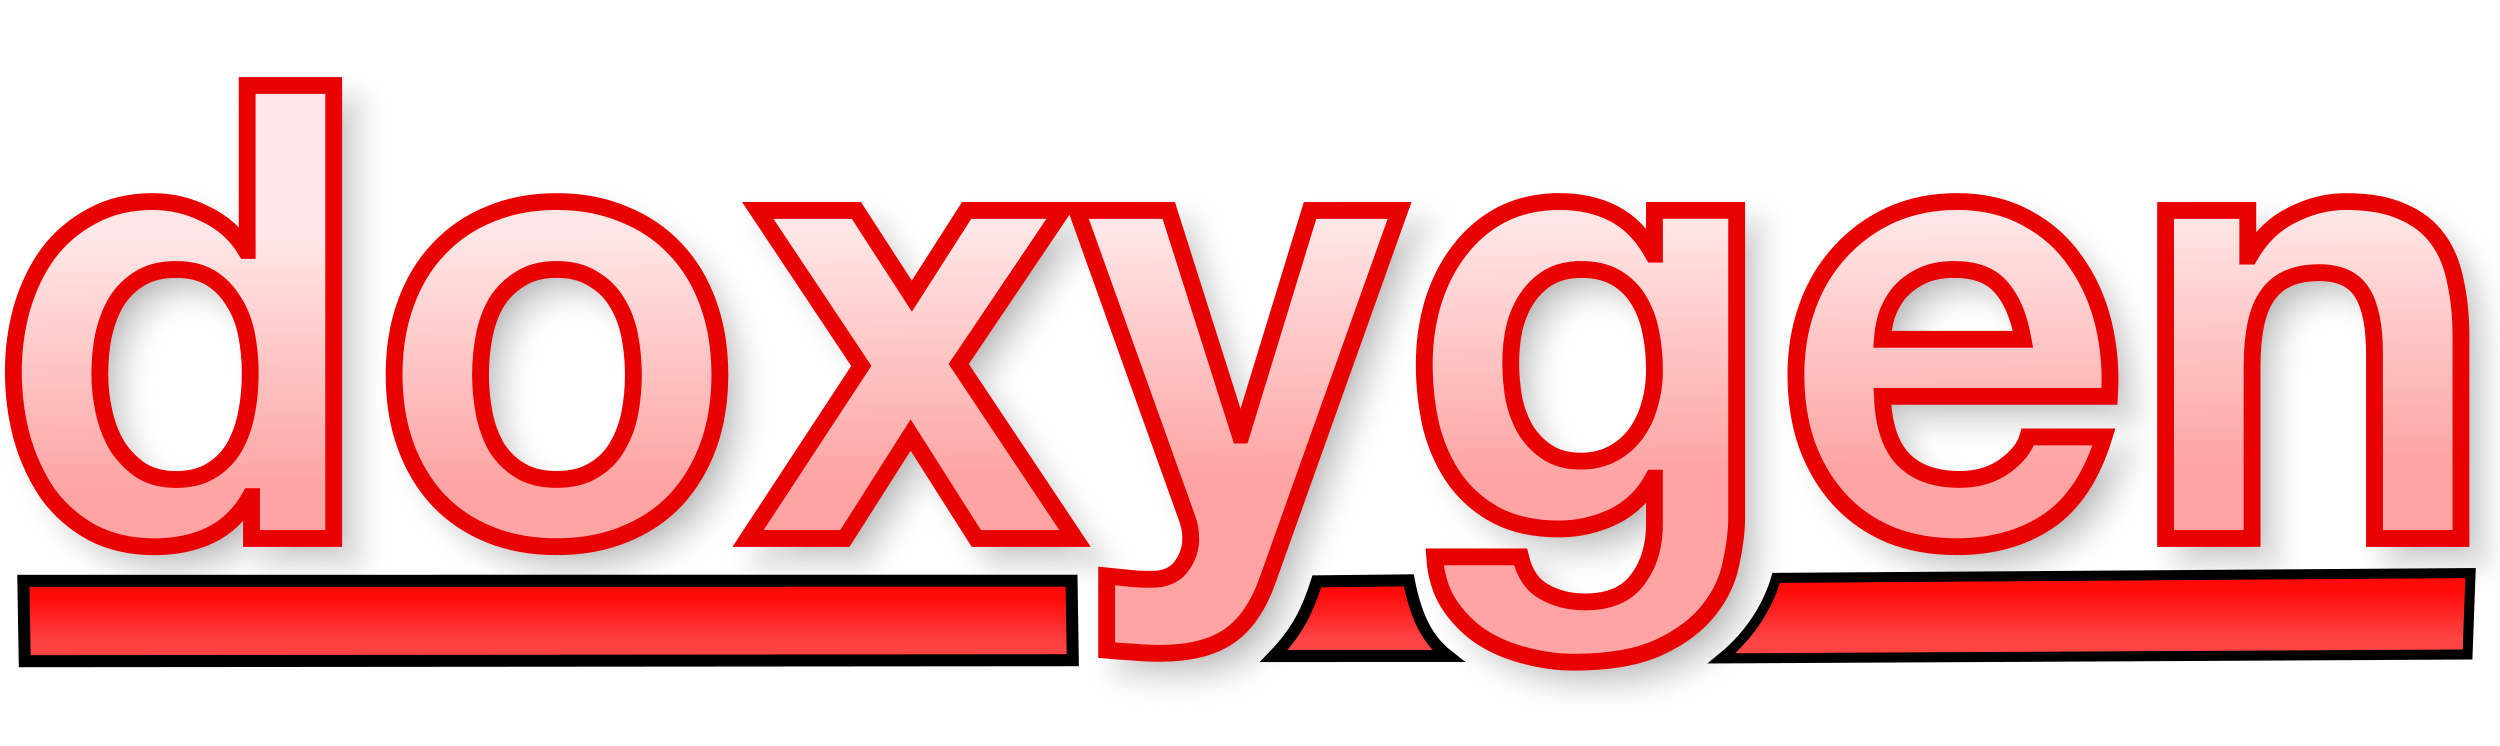
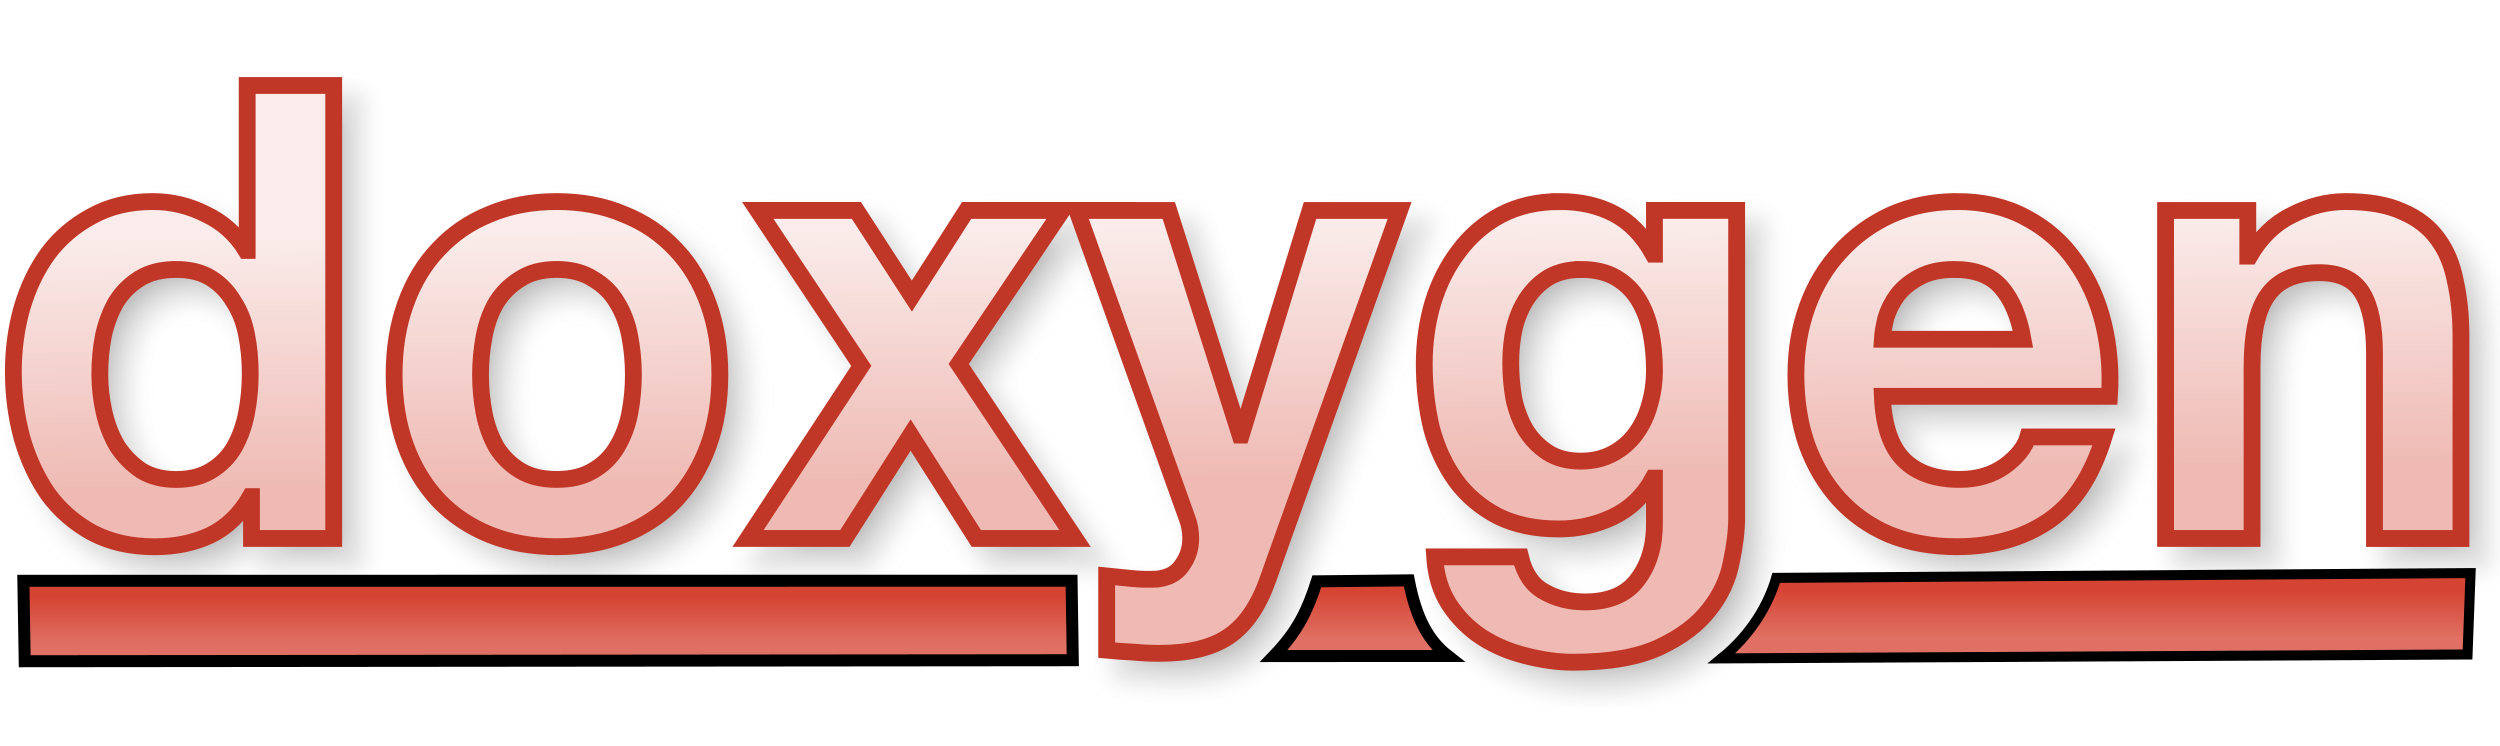
<svg xmlns="http://www.w3.org/2000/svg" xmlns:xlink="http://www.w3.org/1999/xlink" version="1.1" viewBox="0 0 104 31">
  <defs>
    <linearGradient id="a">
-       <stop stop-color="#FF0909" offset="0" />
-       <stop stop-color="#FE4343" offset="1" />
+       <stop stop-color="#D54333" offset="0" />
+       <stop stop-color="#DF7063" offset="1" />
    </linearGradient>
    <linearGradient id="d" x1="31.474" x2="31.474" y1="24.821" y2="26.773" gradientUnits="userSpaceOnUse" xlink:href="#a" />
    <linearGradient id="c" x1="31.474" x2="31.474" y1="24.821" y2="26.773" gradientTransform="matrix(.6816 0 0 1.0248 72.391 -.91809)" gradientUnits="userSpaceOnUse" xlink:href="#a" />
    <linearGradient id="b" x1="56.295" x2="56.295" y1="24.622" y2="26.574" gradientUnits="userSpaceOnUse" xlink:href="#a" />
    <linearGradient id="e" x1="49.067" x2="48.956" y1="19.719" y2="9.523" gradientTransform="matrix(.97968 0 0 1.0207 -.25579 -.25579)" gradientUnits="userSpaceOnUse">
-       <stop stop-color="#FEA4A4" offset="0" />
-       <stop stop-color="#FFE6E6" offset="1" />
+       <stop stop-color="#EFBAB4" offset="0" />
+       <stop stop-color="#FAECEA" offset="1" />
    </linearGradient>
    <filter id="f" x="-.011" y="-.045" width="1.021" height="1.091" color-interpolation-filters="sRGB">
      <feGaussianBlur stdDeviation="0.453" />
    </filter>
  </defs>
  <g>
    <path transform="translate(-2.5759 -27.848)" d="m13.609 32.203v6.863h-0.051c-0.405-0.669-0.963-1.171-1.672-1.506-0.692-0.352-1.428-0.527-2.205-0.527-0.963 0-1.807 0.203-2.533 0.607-0.726 0.387-1.334 0.906-1.824 1.557-0.473 0.651-0.835 1.409-1.088 2.272-0.236 0.845-0.355 1.724-0.355 2.639 0 0.95 0.119 1.864 0.355 2.744 0.253 0.88 0.615 1.663 1.088 2.35 0.49 0.669 1.107 1.207 1.85 1.611 0.743 0.387 1.604 0.58 2.584 0.58 0.861 0 1.631-0.158 2.307-0.475 0.692-0.334 1.25-0.872 1.672-1.611h0.051v1.742h3.42v-18.846zm12.875 4.83c-1.03 0-1.96 0.175-2.787 0.527-0.828 0.334-1.536 0.82-2.127 1.453-0.591 0.616-1.048 1.372-1.369 2.269-0.321 0.88-0.48 1.866-0.48 2.957s0.16 2.075 0.48 2.955c0.321 0.88 0.778 1.636 1.369 2.269 0.591 0.616 1.299 1.091 2.127 1.426 0.828 0.334 1.757 0.502 2.787 0.502 1.03 0 1.96-0.168 2.787-0.502 0.844-0.334 1.561-0.81 2.152-1.426 0.591-0.633 1.048-1.39 1.369-2.269 0.321-0.88 0.48-1.864 0.48-2.955s-0.16-2.077-0.48-2.957c-0.321-0.897-0.778-1.654-1.369-2.269-0.591-0.633-1.308-1.119-2.152-1.453-0.828-0.352-1.757-0.527-2.787-0.527zm41.715 0c-0.912 0-1.722 0.185-2.432 0.555-0.692 0.37-1.275 0.87-1.748 1.504-0.473 0.616-0.837 1.337-1.09 2.164-0.236 0.809-0.354 1.655-0.354 2.535 0 0.933 0.1 1.821 0.303 2.666 0.22 0.827 0.558 1.556 1.014 2.189 0.456 0.616 1.039 1.109 1.748 1.478 0.709 0.352 1.554 0.529 2.533 0.529 0.794 0 1.545-0.168 2.254-0.502 0.726-0.352 1.283-0.89 1.672-1.611h0.051v1.795c0.017 0.968-0.211 1.769-0.684 2.402-0.456 0.633-1.19 0.951-2.203 0.951-0.642 0-1.208-0.142-1.697-0.424-0.49-0.264-0.819-0.747-0.988-1.451h-3.572c0.051 0.774 0.253 1.435 0.607 1.98 0.372 0.563 0.829 1.019 1.369 1.371 0.557 0.352 1.166 0.607 1.824 0.766 0.676 0.176 1.333 0.266 1.975 0.266 1.503 0 2.703-0.212 3.598-0.635 0.895-0.422 1.58-0.941 2.053-1.557 0.473-0.598 0.777-1.249 0.912-1.953 0.152-0.704 0.227-1.329 0.227-1.875v-12.775h-3.42v1.822h-0.051c-0.439-0.792-0.988-1.355-1.647-1.69-0.642-0.334-1.393-0.502-2.254-0.502zm16.523 0c-0.996 0-1.909 0.185-2.736 0.555-0.811 0.37-1.512 0.88-2.103 1.531-0.591 0.633-1.046 1.39-1.367 2.269s-0.48 1.831-0.48 2.852c0 1.056 0.151 2.022 0.455 2.902 0.321 0.88 0.768 1.636 1.342 2.269 0.574 0.633 1.276 1.127 2.103 1.478 0.828 0.334 1.757 0.502 2.787 0.502 1.486 0 2.752-0.353 3.799-1.057 1.047-0.704 1.825-1.873 2.332-3.51h-3.168c-0.118 0.422-0.439 0.828-0.963 1.215-0.524 0.37-1.147 0.553-1.873 0.553-1.013 0-1.792-0.273-2.332-0.818-0.54-0.545-0.836-1.425-0.887-2.639h9.449c0.068-1.056-0.016-2.067-0.252-3.035-0.236-0.968-0.626-1.829-1.166-2.586-0.524-0.757-1.2-1.355-2.027-1.795-0.828-0.458-1.797-0.688-2.912-0.688zm16.189 0c-0.76 0-1.502 0.185-2.228 0.555-0.726 0.352-1.317 0.923-1.773 1.715h-0.076v-1.9h-3.42v13.646h3.598v-7.152c0-1.39 0.219-2.384 0.658-2.982 0.439-0.616 1.149-0.924 2.129-0.924 0.861 0 1.461 0.281 1.799 0.844 0.338 0.545 0.506 1.382 0.506 2.508v7.707h3.598v-8.393c0-0.845-0.076-1.611-0.229-2.297-0.135-0.704-0.38-1.292-0.734-1.768-0.355-0.493-0.844-0.873-1.469-1.137-0.608-0.282-1.395-0.422-2.357-0.422zm-66.063 0.369 4.307 6.467-4.713 7.18h4.029l2.736-4.303 2.734 4.303h4.106l-4.84-7.258 4.307-6.389h-3.977l-2.279 3.564-2.307-3.564zm13.275 0 4.584 12.803c0.101 0.264 0.152 0.545 0.152 0.844 0 0.405-0.117 0.775-0.354 1.109-0.22 0.334-0.566 0.527-1.039 0.58-0.355 0.018-0.71 0.01-1.065-0.025-0.355-0.035-0.701-0.07-1.039-0.105v3.088c0.372 0.035 0.735 0.061 1.09 0.078 0.372 0.035 0.744 0.053 1.115 0.053 1.233 0 2.194-0.238 2.887-0.713 0.692-0.475 1.233-1.266 1.621-2.375l5.473-15.336h-3.725l-2.861 9.344h-0.051l-2.965-9.344zm-37.48 2.455c0.591 0 1.082 0.123 1.471 0.369 0.388 0.246 0.699 0.572 0.936 0.977 0.253 0.387 0.432 0.845 0.533 1.373 0.101 0.51 0.152 1.048 0.152 1.611 0 0.563-0.051 1.107-0.152 1.635-0.101 0.528-0.271 1.004-0.508 1.426-0.236 0.405-0.556 0.73-0.961 0.977-0.388 0.246-0.88 0.369-1.471 0.369-0.557 0-1.038-0.123-1.443-0.369-0.388-0.264-0.718-0.597-0.988-1.002-0.253-0.422-0.438-0.898-0.557-1.426s-0.178-1.056-0.178-1.584c-1e-7 -0.563 0.051-1.099 0.152-1.609 0.118-0.528 0.295-0.996 0.531-1.4 0.253-0.405 0.583-0.73 0.988-0.977 0.405-0.246 0.903-0.369 1.494-0.369zm15.84 0c0.608 0 1.114 0.133 1.52 0.396 0.422 0.246 0.752 0.572 0.988 0.977 0.253 0.405 0.43 0.871 0.531 1.398 0.101 0.528 0.152 1.066 0.152 1.611 0 0.545-0.051 1.081-0.152 1.609-0.101 0.51-0.278 0.976-0.531 1.398-0.236 0.405-0.566 0.73-0.988 0.977-0.405 0.246-0.912 0.369-1.52 0.369-0.608 0-1.114-0.123-1.52-0.369s-0.735-0.572-0.988-0.977c-0.236-0.422-0.406-0.888-0.508-1.398-0.101-0.528-0.152-1.064-0.152-1.609 0-0.545 0.051-1.083 0.152-1.611 0.101-0.528 0.271-0.994 0.508-1.398 0.253-0.405 0.583-0.73 0.988-0.977 0.405-0.264 0.912-0.396 1.52-0.396zm42.602 0c0.591 0 1.08 0.115 1.469 0.344 0.388 0.229 0.701 0.537 0.938 0.924 0.236 0.387 0.406 0.835 0.508 1.346 0.101 0.493 0.15 1.021 0.15 1.584 0 0.493-0.066 0.968-0.201 1.426-0.118 0.44-0.305 0.836-0.559 1.188-0.253 0.352-0.574 0.633-0.963 0.844-0.388 0.211-0.835 0.318-1.342 0.318-0.557 0-1.021-0.125-1.393-0.371-0.372-0.246-0.676-0.562-0.912-0.949-0.22-0.387-0.381-0.818-0.482-1.293-0.084-0.493-0.127-0.986-0.127-1.478 0-0.51 0.051-0.994 0.152-1.451 0.118-0.475 0.297-0.89 0.533-1.242 0.253-0.37 0.557-0.66 0.912-0.871 0.372-0.211 0.81-0.316 1.316-0.316zm15.535 0c0.878 0 1.529 0.248 1.951 0.74 0.439 0.493 0.743 1.214 0.912 2.164h-5.854c0.017-0.264 0.068-0.564 0.152-0.898 0.101-0.334 0.263-0.65 0.482-0.949 0.236-0.299 0.541-0.547 0.912-0.74 0.388-0.211 0.869-0.316 1.443-0.316z" filter="url(#f)" opacity=".3" stroke="#969696" />
    <path d="m0.972 24.161 43.605-0.002 0.051 3.306-43.6 0.042z" fill="url(#d)" stroke="#000" stroke-width=".5" />
-     <path d="m10.283 3.555v6.863h-0.051c-0.405-0.669-0.963-1.171-1.672-1.506-0.692-0.352-1.428-0.527-2.205-0.527-0.963 0-1.807 0.203-2.533 0.607-0.726 0.387-1.334 0.906-1.824 1.557-0.473 0.651-0.835 1.409-1.088 2.272-0.236 0.845-0.355 1.724-0.355 2.639 0 0.95 0.119 1.864 0.355 2.744 0.253 0.88 0.615 1.663 1.088 2.35 0.49 0.669 1.107 1.207 1.85 1.611 0.743 0.387 1.604 0.58 2.584 0.58 0.861 0 1.631-0.158 2.307-0.475 0.692-0.334 1.25-0.872 1.672-1.611h0.051v1.742h3.42v-18.846zm12.875 4.83c-1.03 0-1.96 0.175-2.787 0.527-0.828 0.334-1.536 0.82-2.127 1.453-0.591 0.616-1.048 1.372-1.369 2.269-0.321 0.88-0.48 1.866-0.48 2.957s0.16 2.075 0.48 2.955c0.321 0.88 0.778 1.636 1.369 2.269 0.591 0.616 1.299 1.091 2.127 1.426 0.828 0.334 1.757 0.502 2.787 0.502 1.03 0 1.96-0.168 2.787-0.502 0.844-0.334 1.561-0.81 2.152-1.426 0.591-0.633 1.048-1.39 1.369-2.269 0.321-0.88 0.48-1.864 0.48-2.955s-0.16-2.077-0.48-2.957c-0.321-0.897-0.778-1.654-1.369-2.269-0.591-0.633-1.308-1.119-2.152-1.453-0.828-0.352-1.757-0.527-2.787-0.527zm41.715 0c-0.912 0-1.722 0.185-2.432 0.555-0.692 0.37-1.275 0.87-1.748 1.504-0.473 0.616-0.837 1.337-1.09 2.164-0.236 0.809-0.354 1.655-0.354 2.535 0 0.933 0.1 1.821 0.303 2.666 0.22 0.827 0.558 1.556 1.014 2.189 0.456 0.616 1.039 1.109 1.748 1.478 0.709 0.352 1.554 0.529 2.533 0.529 0.794 0 1.545-0.168 2.254-0.502 0.726-0.352 1.283-0.89 1.672-1.611h0.051v1.795c0.017 0.968-0.211 1.769-0.684 2.402-0.456 0.633-1.19 0.951-2.203 0.951-0.642 0-1.208-0.142-1.697-0.424-0.49-0.264-0.819-0.747-0.988-1.451h-3.572c0.051 0.774 0.253 1.435 0.607 1.98 0.372 0.563 0.829 1.019 1.369 1.371 0.557 0.352 1.166 0.607 1.824 0.766 0.676 0.176 1.333 0.266 1.975 0.266 1.503 0 2.703-0.212 3.598-0.635 0.895-0.422 1.58-0.941 2.053-1.557 0.473-0.598 0.777-1.249 0.912-1.953 0.152-0.704 0.227-1.329 0.227-1.875v-12.775h-3.42v1.822h-0.051c-0.439-0.792-0.988-1.355-1.647-1.69-0.642-0.334-1.393-0.502-2.254-0.502zm16.523 0c-0.996 0-1.909 0.185-2.736 0.555-0.811 0.37-1.512 0.88-2.103 1.531-0.591 0.633-1.046 1.39-1.367 2.269s-0.48 1.831-0.48 2.852c0 1.056 0.151 2.022 0.455 2.902 0.321 0.88 0.768 1.636 1.342 2.269 0.574 0.633 1.276 1.127 2.103 1.478 0.828 0.334 1.757 0.502 2.787 0.502 1.486 0 2.752-0.353 3.799-1.057 1.047-0.704 1.825-1.873 2.332-3.51h-3.168c-0.118 0.422-0.439 0.828-0.963 1.215-0.524 0.37-1.147 0.553-1.873 0.553-1.013 0-1.792-0.273-2.332-0.818-0.54-0.545-0.836-1.425-0.887-2.639h9.449c0.068-1.056-0.016-2.067-0.252-3.035-0.236-0.968-0.626-1.829-1.166-2.586-0.524-0.757-1.2-1.355-2.027-1.795-0.828-0.458-1.797-0.688-2.912-0.688zm16.189 0c-0.76 0-1.502 0.185-2.228 0.555-0.726 0.352-1.317 0.923-1.773 1.715h-0.076v-1.9h-3.42v13.646h3.598v-7.152c0-1.39 0.219-2.384 0.658-2.982 0.439-0.616 1.149-0.924 2.129-0.924 0.861 0 1.461 0.281 1.799 0.844 0.338 0.545 0.506 1.382 0.506 2.508v7.707h3.598v-8.393c0-0.845-0.076-1.611-0.229-2.297-0.135-0.704-0.38-1.292-0.734-1.768-0.355-0.493-0.844-0.873-1.469-1.137-0.608-0.282-1.395-0.422-2.357-0.422zm-66.062 0.369 4.307 6.467-4.713 7.18h4.029l2.736-4.303 2.734 4.303h4.106l-4.84-7.258 4.307-6.389h-3.977l-2.279 3.564-2.307-3.564zm13.275 0 4.584 12.803c0.101 0.264 0.152 0.545 0.152 0.844 0 0.405-0.117 0.775-0.354 1.109-0.22 0.334-0.566 0.527-1.039 0.58-0.355 0.018-0.71 0.01-1.065-0.025-0.355-0.035-0.701-0.07-1.039-0.105v3.088c0.372 0.035 0.735 0.061 1.09 0.078 0.372 0.035 0.744 0.053 1.115 0.053 1.233 0 2.194-0.238 2.887-0.713 0.692-0.475 1.233-1.266 1.621-2.375l5.473-15.336h-3.725l-2.861 9.344h-0.051l-2.965-9.344zm-37.48 2.455c0.591 0 1.082 0.123 1.471 0.369s0.699 0.572 0.936 0.977c0.253 0.387 0.432 0.845 0.533 1.373 0.101 0.51 0.152 1.048 0.152 1.611 0 0.563-0.051 1.107-0.152 1.635-0.101 0.528-0.271 1.004-0.508 1.426-0.236 0.405-0.556 0.73-0.961 0.977-0.388 0.246-0.88 0.369-1.471 0.369-0.557 0-1.038-0.123-1.443-0.369-0.388-0.264-0.718-0.597-0.988-1.002-0.253-0.422-0.438-0.898-0.557-1.426s-0.178-1.056-0.178-1.584c-1e-7 -0.563 0.051-1.099 0.152-1.609 0.118-0.528 0.295-0.996 0.531-1.4 0.253-0.405 0.583-0.73 0.988-0.977 0.405-0.246 0.903-0.369 1.494-0.369zm15.84 0c0.608 0 1.114 0.133 1.52 0.396 0.422 0.246 0.752 0.572 0.988 0.977 0.253 0.405 0.43 0.871 0.531 1.398 0.101 0.528 0.152 1.066 0.152 1.611 0 0.545-0.051 1.081-0.152 1.609-0.101 0.51-0.278 0.976-0.531 1.398-0.236 0.405-0.566 0.73-0.988 0.977-0.405 0.246-0.912 0.369-1.52 0.369-0.608 0-1.114-0.123-1.52-0.369s-0.735-0.572-0.988-0.977c-0.236-0.422-0.406-0.888-0.508-1.398-0.101-0.528-0.152-1.064-0.152-1.609 0-0.545 0.051-1.083 0.152-1.611 0.101-0.528 0.271-0.994 0.508-1.398 0.253-0.405 0.583-0.73 0.988-0.977 0.405-0.264 0.912-0.396 1.52-0.396zm42.602 0c0.591 0 1.08 0.115 1.469 0.344 0.388 0.229 0.701 0.537 0.938 0.924 0.236 0.387 0.406 0.835 0.508 1.346 0.101 0.493 0.15 1.021 0.15 1.584 0 0.493-0.066 0.968-0.201 1.426-0.118 0.44-0.305 0.836-0.559 1.188-0.253 0.352-0.574 0.633-0.963 0.844-0.388 0.211-0.835 0.318-1.342 0.318-0.557 0-1.021-0.125-1.393-0.371-0.372-0.246-0.676-0.562-0.912-0.949-0.22-0.387-0.381-0.818-0.482-1.293-0.084-0.493-0.127-0.986-0.127-1.478 0-0.51 0.051-0.994 0.152-1.451 0.118-0.475 0.297-0.89 0.533-1.242 0.253-0.37 0.557-0.66 0.912-0.871 0.372-0.211 0.81-0.316 1.316-0.316zm15.535 0c0.878 0 1.529 0.248 1.951 0.74 0.439 0.493 0.743 1.214 0.912 2.164h-5.854c0.017-0.264 0.068-0.564 0.152-0.898 0.101-0.334 0.263-0.65 0.482-0.949 0.236-0.299 0.541-0.547 0.912-0.74 0.388-0.211 0.869-0.316 1.443-0.316z" fill="url(#e)" stroke="#E90000" stroke-width=".7" />
+     <path d="m10.283 3.555v6.863h-0.051c-0.405-0.669-0.963-1.171-1.672-1.506-0.692-0.352-1.428-0.527-2.205-0.527-0.963 0-1.807 0.203-2.533 0.607-0.726 0.387-1.334 0.906-1.824 1.557-0.473 0.651-0.835 1.409-1.088 2.272-0.236 0.845-0.355 1.724-0.355 2.639 0 0.95 0.119 1.864 0.355 2.744 0.253 0.88 0.615 1.663 1.088 2.35 0.49 0.669 1.107 1.207 1.85 1.611 0.743 0.387 1.604 0.58 2.584 0.58 0.861 0 1.631-0.158 2.307-0.475 0.692-0.334 1.25-0.872 1.672-1.611h0.051v1.742h3.42v-18.846zm12.875 4.83c-1.03 0-1.96 0.175-2.787 0.527-0.828 0.334-1.536 0.82-2.127 1.453-0.591 0.616-1.048 1.372-1.369 2.269-0.321 0.88-0.48 1.866-0.48 2.957s0.16 2.075 0.48 2.955c0.321 0.88 0.778 1.636 1.369 2.269 0.591 0.616 1.299 1.091 2.127 1.426 0.828 0.334 1.757 0.502 2.787 0.502 1.03 0 1.96-0.168 2.787-0.502 0.844-0.334 1.561-0.81 2.152-1.426 0.591-0.633 1.048-1.39 1.369-2.269 0.321-0.88 0.48-1.864 0.48-2.955s-0.16-2.077-0.48-2.957c-0.321-0.897-0.778-1.654-1.369-2.269-0.591-0.633-1.308-1.119-2.152-1.453-0.828-0.352-1.757-0.527-2.787-0.527zm41.715 0c-0.912 0-1.722 0.185-2.432 0.555-0.692 0.37-1.275 0.87-1.748 1.504-0.473 0.616-0.837 1.337-1.09 2.164-0.236 0.809-0.354 1.655-0.354 2.535 0 0.933 0.1 1.821 0.303 2.666 0.22 0.827 0.558 1.556 1.014 2.189 0.456 0.616 1.039 1.109 1.748 1.478 0.709 0.352 1.554 0.529 2.533 0.529 0.794 0 1.545-0.168 2.254-0.502 0.726-0.352 1.283-0.89 1.672-1.611h0.051v1.795c0.017 0.968-0.211 1.769-0.684 2.402-0.456 0.633-1.19 0.951-2.203 0.951-0.642 0-1.208-0.142-1.697-0.424-0.49-0.264-0.819-0.747-0.988-1.451h-3.572c0.051 0.774 0.253 1.435 0.607 1.98 0.372 0.563 0.829 1.019 1.369 1.371 0.557 0.352 1.166 0.607 1.824 0.766 0.676 0.176 1.333 0.266 1.975 0.266 1.503 0 2.703-0.212 3.598-0.635 0.895-0.422 1.58-0.941 2.053-1.557 0.473-0.598 0.777-1.249 0.912-1.953 0.152-0.704 0.227-1.329 0.227-1.875v-12.775h-3.42v1.822h-0.051c-0.439-0.792-0.988-1.355-1.647-1.69-0.642-0.334-1.393-0.502-2.254-0.502zm16.523 0c-0.996 0-1.909 0.185-2.736 0.555-0.811 0.37-1.512 0.88-2.103 1.531-0.591 0.633-1.046 1.39-1.367 2.269s-0.48 1.831-0.48 2.852c0 1.056 0.151 2.022 0.455 2.902 0.321 0.88 0.768 1.636 1.342 2.269 0.574 0.633 1.276 1.127 2.103 1.478 0.828 0.334 1.757 0.502 2.787 0.502 1.486 0 2.752-0.353 3.799-1.057 1.047-0.704 1.825-1.873 2.332-3.51h-3.168c-0.118 0.422-0.439 0.828-0.963 1.215-0.524 0.37-1.147 0.553-1.873 0.553-1.013 0-1.792-0.273-2.332-0.818-0.54-0.545-0.836-1.425-0.887-2.639h9.449c0.068-1.056-0.016-2.067-0.252-3.035-0.236-0.968-0.626-1.829-1.166-2.586-0.524-0.757-1.2-1.355-2.027-1.795-0.828-0.458-1.797-0.688-2.912-0.688zm16.189 0c-0.76 0-1.502 0.185-2.228 0.555-0.726 0.352-1.317 0.923-1.773 1.715h-0.076v-1.9h-3.42v13.646h3.598v-7.152c0-1.39 0.219-2.384 0.658-2.982 0.439-0.616 1.149-0.924 2.129-0.924 0.861 0 1.461 0.281 1.799 0.844 0.338 0.545 0.506 1.382 0.506 2.508v7.707h3.598v-8.393c0-0.845-0.076-1.611-0.229-2.297-0.135-0.704-0.38-1.292-0.734-1.768-0.355-0.493-0.844-0.873-1.469-1.137-0.608-0.282-1.395-0.422-2.357-0.422zm-66.062 0.369 4.307 6.467-4.713 7.18h4.029l2.736-4.303 2.734 4.303h4.106l-4.84-7.258 4.307-6.389h-3.977l-2.279 3.564-2.307-3.564zm13.275 0 4.584 12.803c0.101 0.264 0.152 0.545 0.152 0.844 0 0.405-0.117 0.775-0.354 1.109-0.22 0.334-0.566 0.527-1.039 0.58-0.355 0.018-0.71 0.01-1.065-0.025-0.355-0.035-0.701-0.07-1.039-0.105v3.088c0.372 0.035 0.735 0.061 1.09 0.078 0.372 0.035 0.744 0.053 1.115 0.053 1.233 0 2.194-0.238 2.887-0.713 0.692-0.475 1.233-1.266 1.621-2.375l5.473-15.336h-3.725l-2.861 9.344h-0.051l-2.965-9.344zm-37.48 2.455c0.591 0 1.082 0.123 1.471 0.369s0.699 0.572 0.936 0.977c0.253 0.387 0.432 0.845 0.533 1.373 0.101 0.51 0.152 1.048 0.152 1.611 0 0.563-0.051 1.107-0.152 1.635-0.101 0.528-0.271 1.004-0.508 1.426-0.236 0.405-0.556 0.73-0.961 0.977-0.388 0.246-0.88 0.369-1.471 0.369-0.557 0-1.038-0.123-1.443-0.369-0.388-0.264-0.718-0.597-0.988-1.002-0.253-0.422-0.438-0.898-0.557-1.426s-0.178-1.056-0.178-1.584c-1e-7 -0.563 0.051-1.099 0.152-1.609 0.118-0.528 0.295-0.996 0.531-1.4 0.253-0.405 0.583-0.73 0.988-0.977 0.405-0.246 0.903-0.369 1.494-0.369zm15.84 0c0.608 0 1.114 0.133 1.52 0.396 0.422 0.246 0.752 0.572 0.988 0.977 0.253 0.405 0.43 0.871 0.531 1.398 0.101 0.528 0.152 1.066 0.152 1.611 0 0.545-0.051 1.081-0.152 1.609-0.101 0.51-0.278 0.976-0.531 1.398-0.236 0.405-0.566 0.73-0.988 0.977-0.405 0.246-0.912 0.369-1.52 0.369-0.608 0-1.114-0.123-1.52-0.369s-0.735-0.572-0.988-0.977c-0.236-0.422-0.406-0.888-0.508-1.398-0.101-0.528-0.152-1.064-0.152-1.609 0-0.545 0.051-1.083 0.152-1.611 0.101-0.528 0.271-0.994 0.508-1.398 0.253-0.405 0.583-0.73 0.988-0.977 0.405-0.264 0.912-0.396 1.52-0.396zm42.602 0c0.591 0 1.08 0.115 1.469 0.344 0.388 0.229 0.701 0.537 0.938 0.924 0.236 0.387 0.406 0.835 0.508 1.346 0.101 0.493 0.15 1.021 0.15 1.584 0 0.493-0.066 0.968-0.201 1.426-0.118 0.44-0.305 0.836-0.559 1.188-0.253 0.352-0.574 0.633-0.963 0.844-0.388 0.211-0.835 0.318-1.342 0.318-0.557 0-1.021-0.125-1.393-0.371-0.372-0.246-0.676-0.562-0.912-0.949-0.22-0.387-0.381-0.818-0.482-1.293-0.084-0.493-0.127-0.986-0.127-1.478 0-0.51 0.051-0.994 0.152-1.451 0.118-0.475 0.297-0.89 0.533-1.242 0.253-0.37 0.557-0.66 0.912-0.871 0.372-0.211 0.81-0.316 1.316-0.316zm15.535 0c0.878 0 1.529 0.248 1.951 0.74 0.439 0.493 0.743 1.214 0.912 2.164h-5.854c0.017-0.264 0.068-0.564 0.152-0.898 0.101-0.334 0.263-0.65 0.482-0.949 0.236-0.299 0.541-0.547 0.912-0.74 0.388-0.211 0.869-0.316 1.443-0.316z" fill="url(#e)" stroke="#C13727" stroke-width=".7" />
    <path d="m52.988 27.291c0.996-1.036 1.394-1.873 1.793-3.108l3.825-0.04c0.311 1.61 0.824 2.514 1.633 3.147z" fill="url(#b)" stroke="#000" stroke-width=".5" />
    <path d="m73.89 24.04 28.885-0.201-0.125 3.388-31.033 0.162c1.262-1.023 1.966-2.286 2.272-3.349z" fill="url(#c)" stroke="#000" stroke-width=".418" />
  </g>
</svg>
